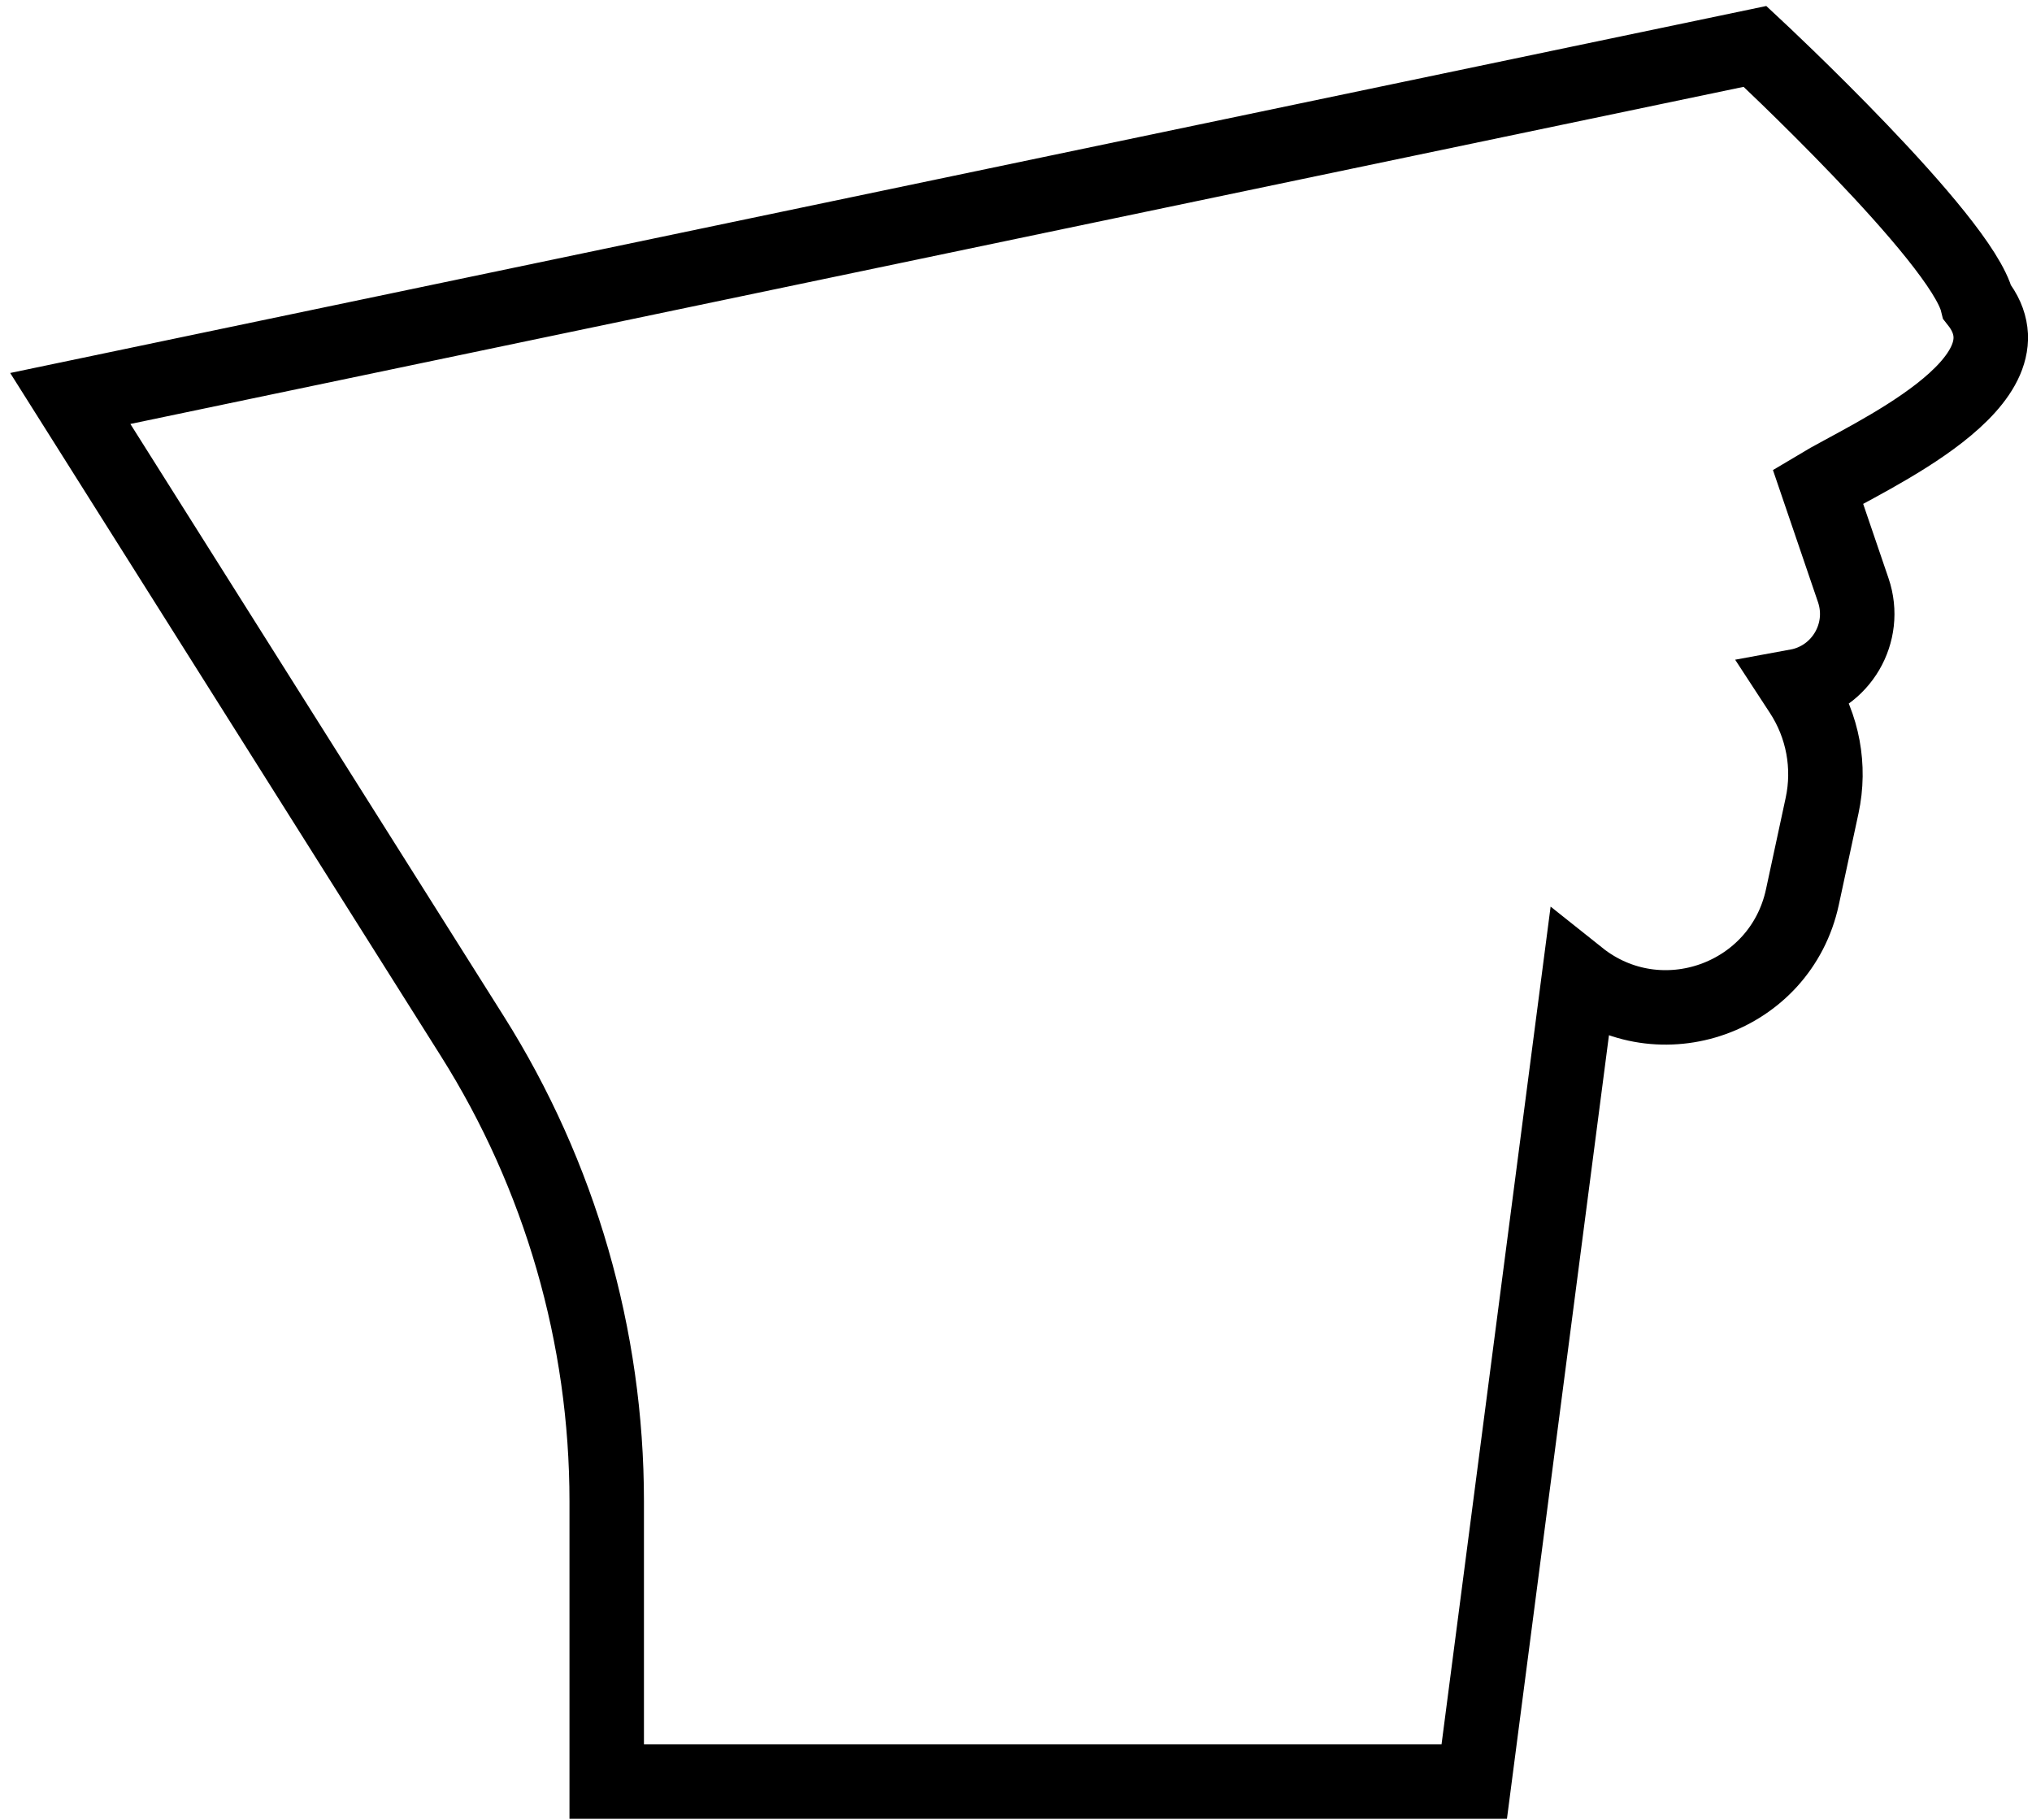
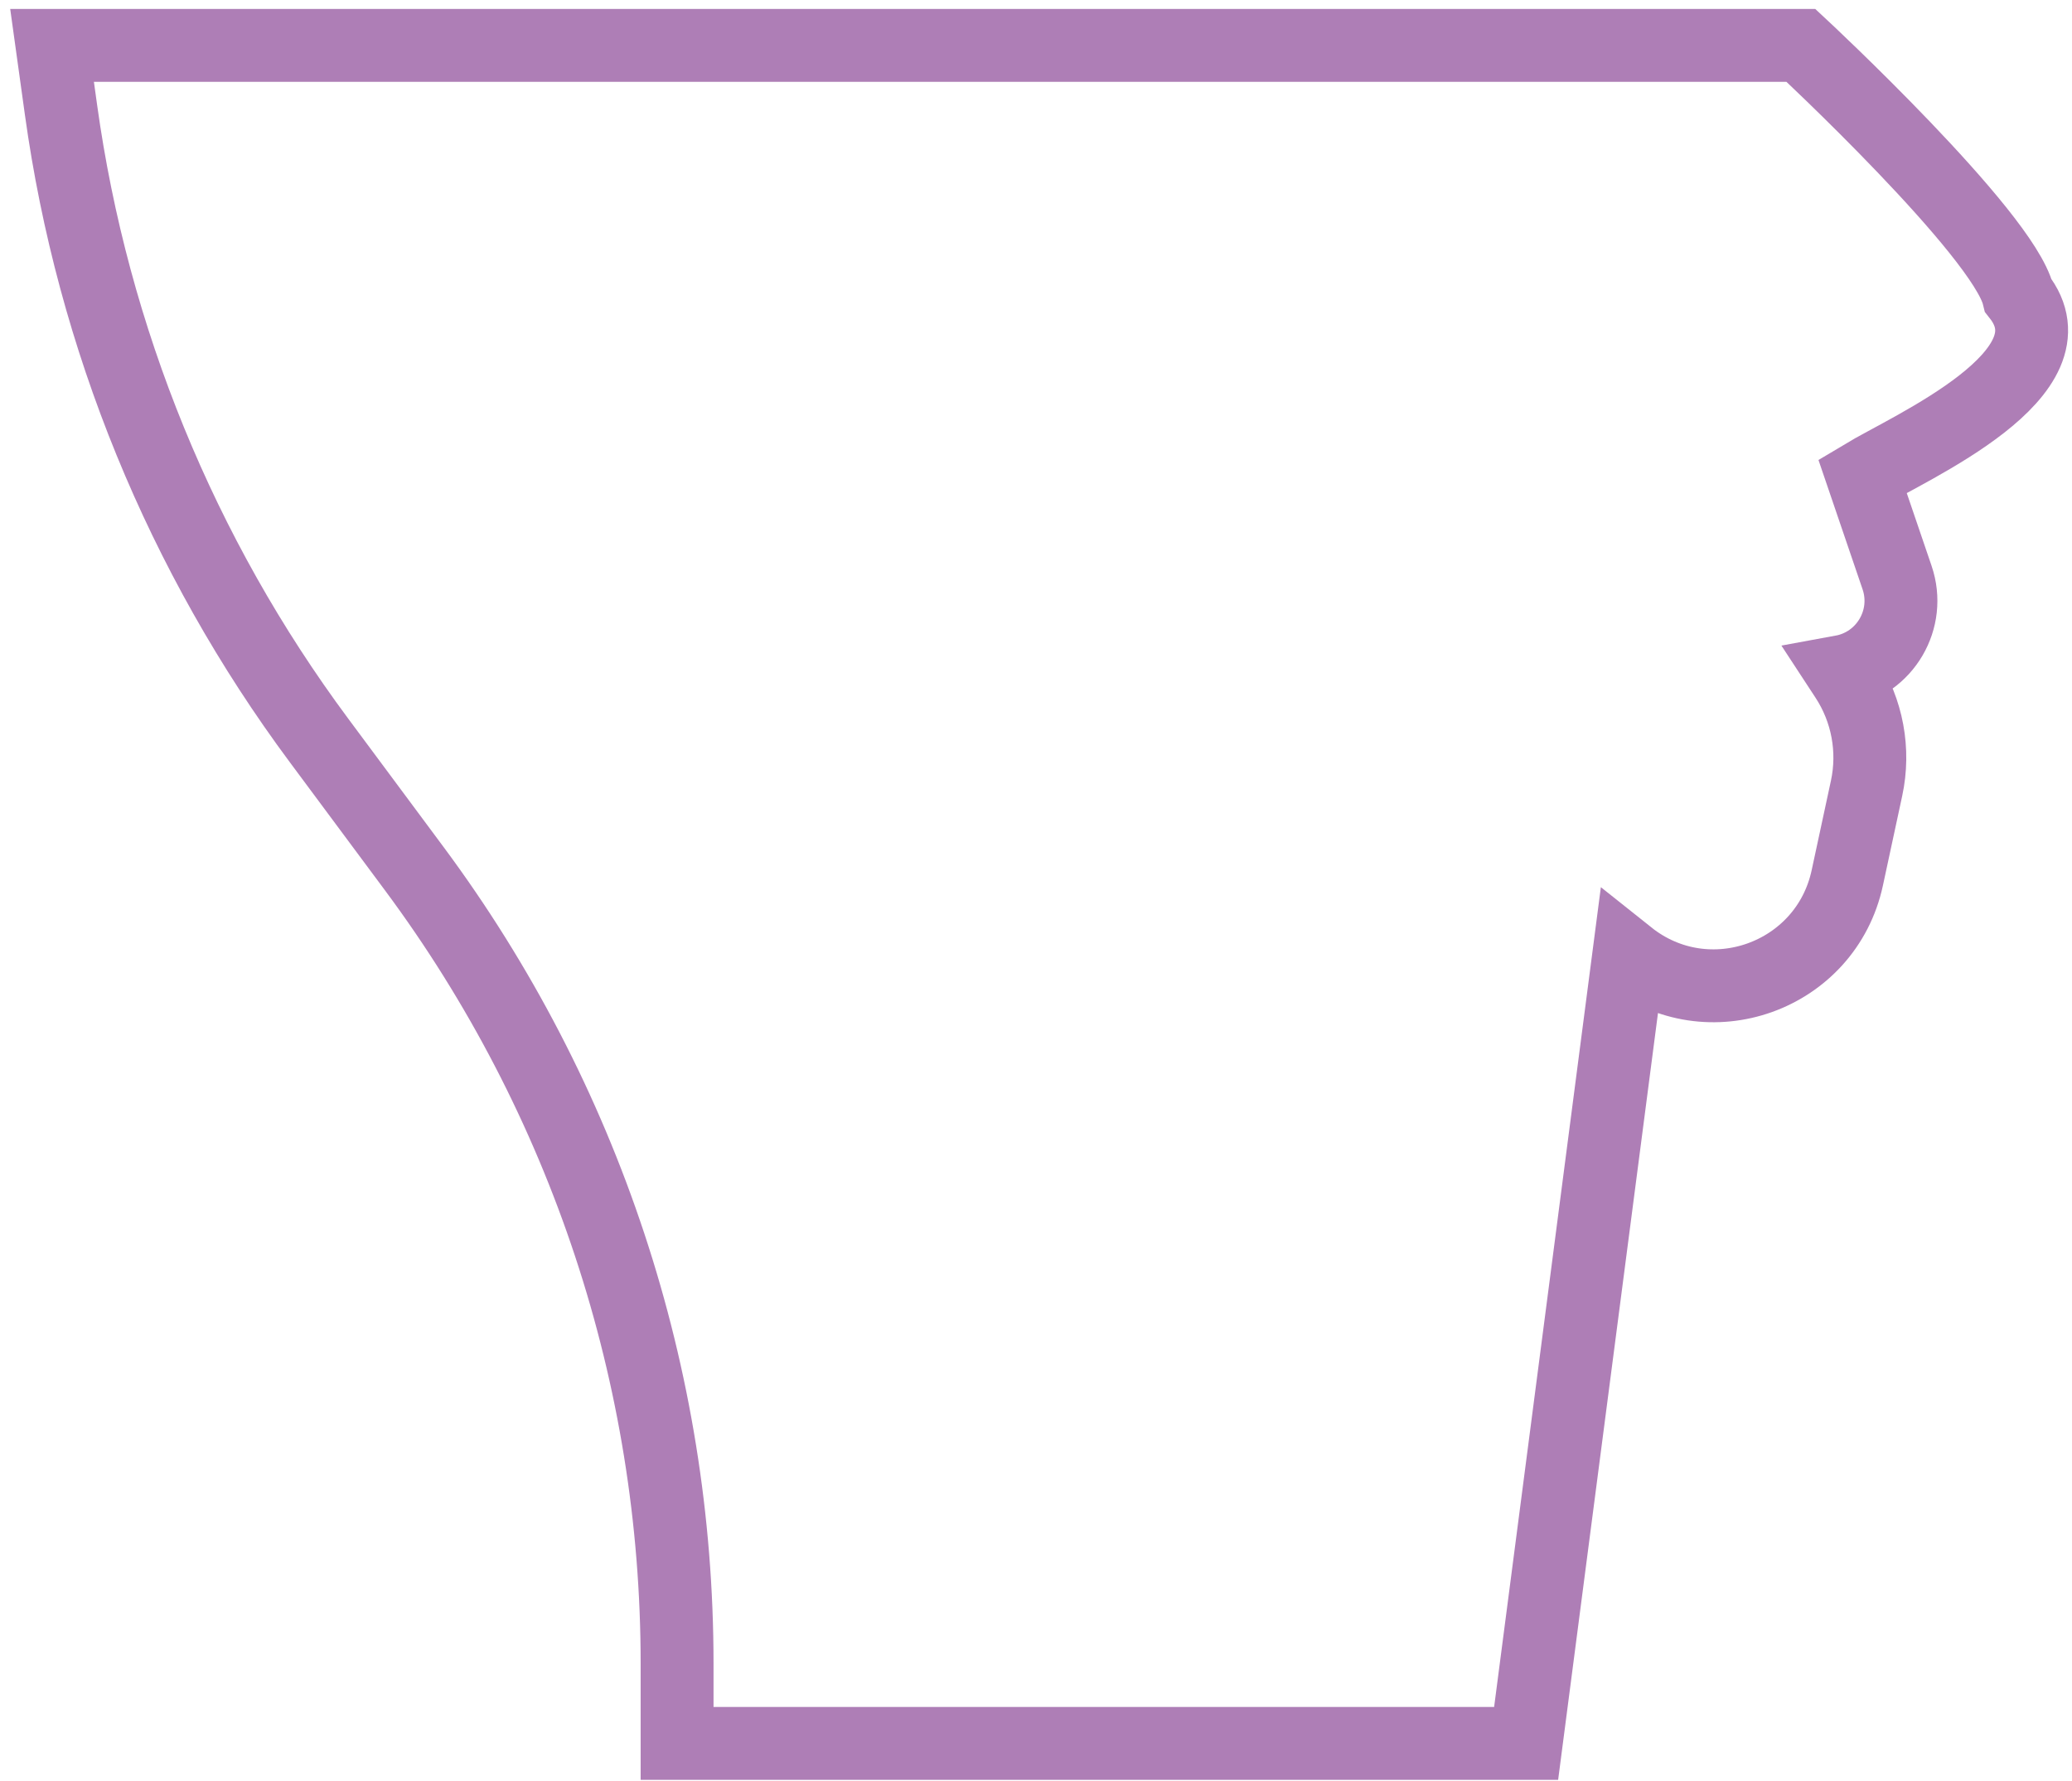
- <svg xmlns="http://www.w3.org/2000/svg" width="191" height="171" viewBox="0 0 191 171" fill="none">
-   <path d="M174.2 55.476L170.875 45.724C175.543 42.916 191.754 35.876 185.845 28.391C184.378 22.419 164.966 4.361 164.966 4.361L6.606 37.452L44.392 97.377C52.648 110.471 57.029 125.634 57.029 141.113V167.449H138.573L148.421 91.814C156.034 97.881 167.37 93.834 169.418 84.317L171.27 75.713C172.057 72.057 171.349 68.239 169.303 65.108L168.906 64.5C173.056 63.74 175.561 59.469 174.2 55.476Z" stroke="black" stroke-width="7" />
+ <svg xmlns="http://www.w3.org/2000/svg" width="199" height="171" viewBox="0 0 199 171" fill="none">
+   <path d="M182.2 55.476L178.875 45.724C183.543 42.916 199.753 35.876 193.844 28.391C192.378 22.419 172.966 4.361 172.966 4.361H5L5.859 10.549C8.904 32.496 17.425 53.324 30.636 71.112L39.788 83.434C56.179 105.503 65.029 132.263 65.029 159.753V167.449H146.573L156.421 91.814C164.034 97.881 175.37 93.834 177.418 84.317L179.27 75.713C180.057 72.057 179.349 68.239 177.303 65.108L176.905 64.5C181.056 63.74 183.561 59.469 182.2 55.476Z" stroke="#AE7EB6" stroke-width="7" />
</svg>
